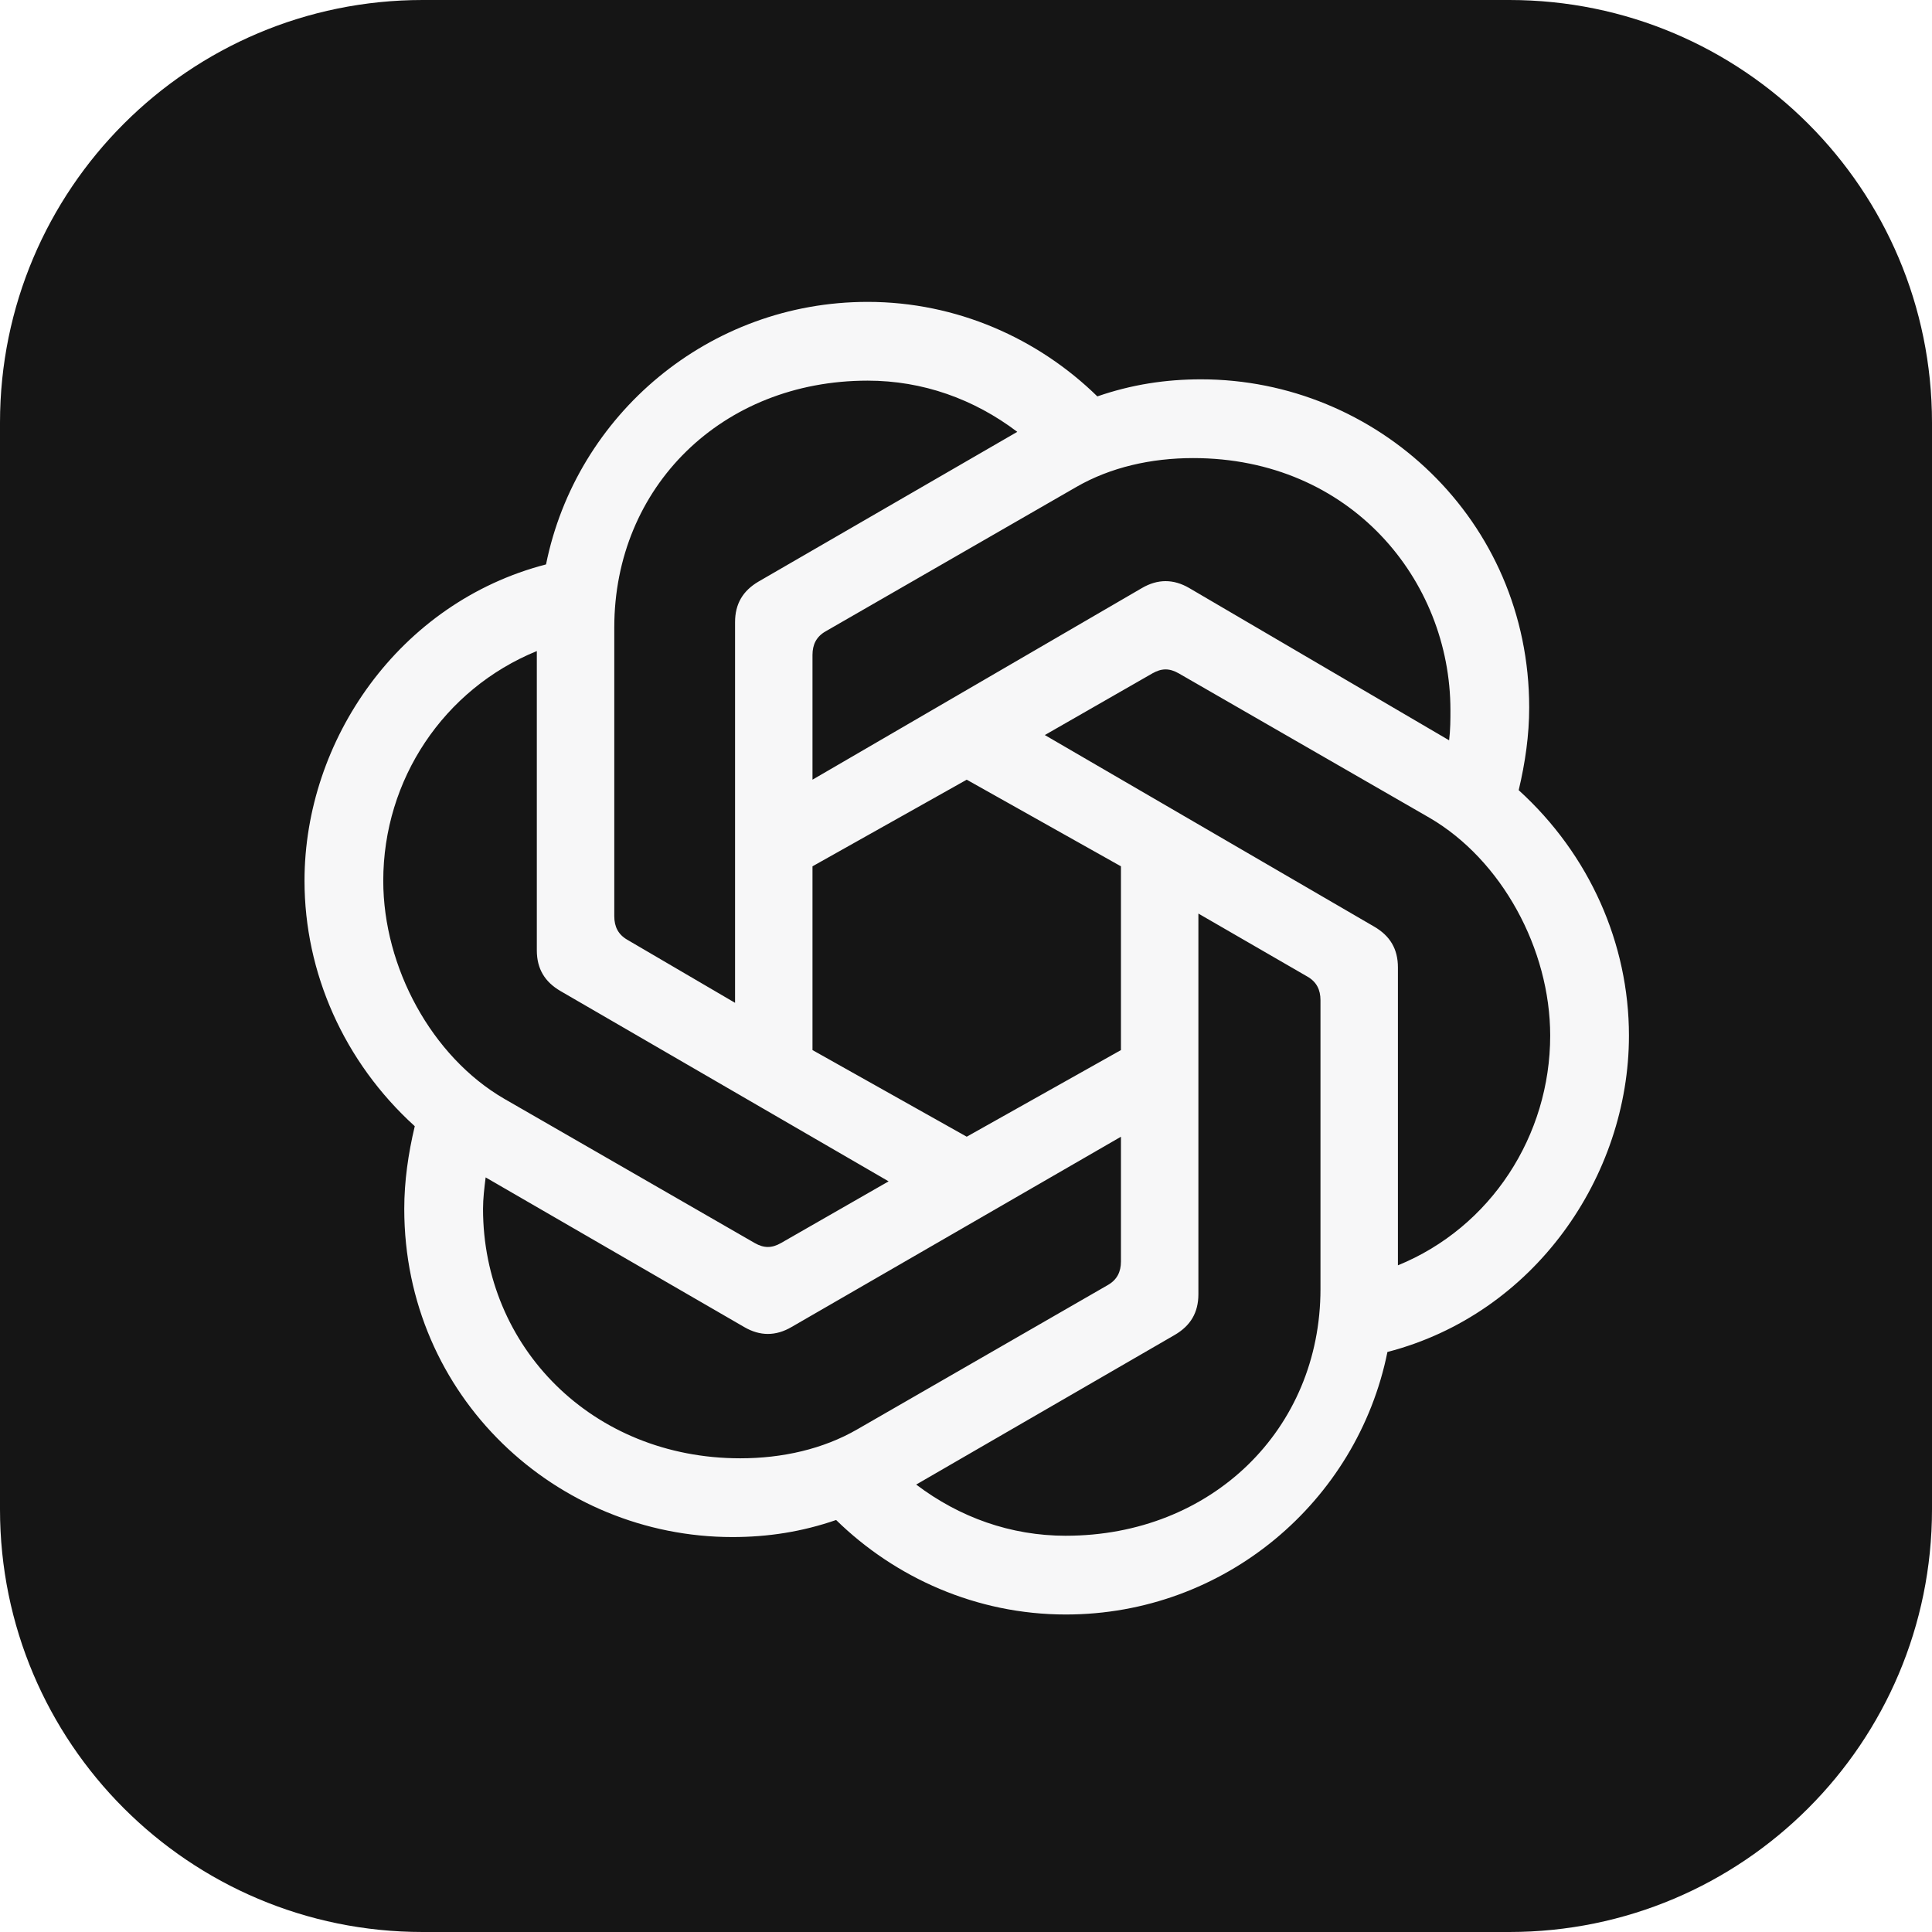
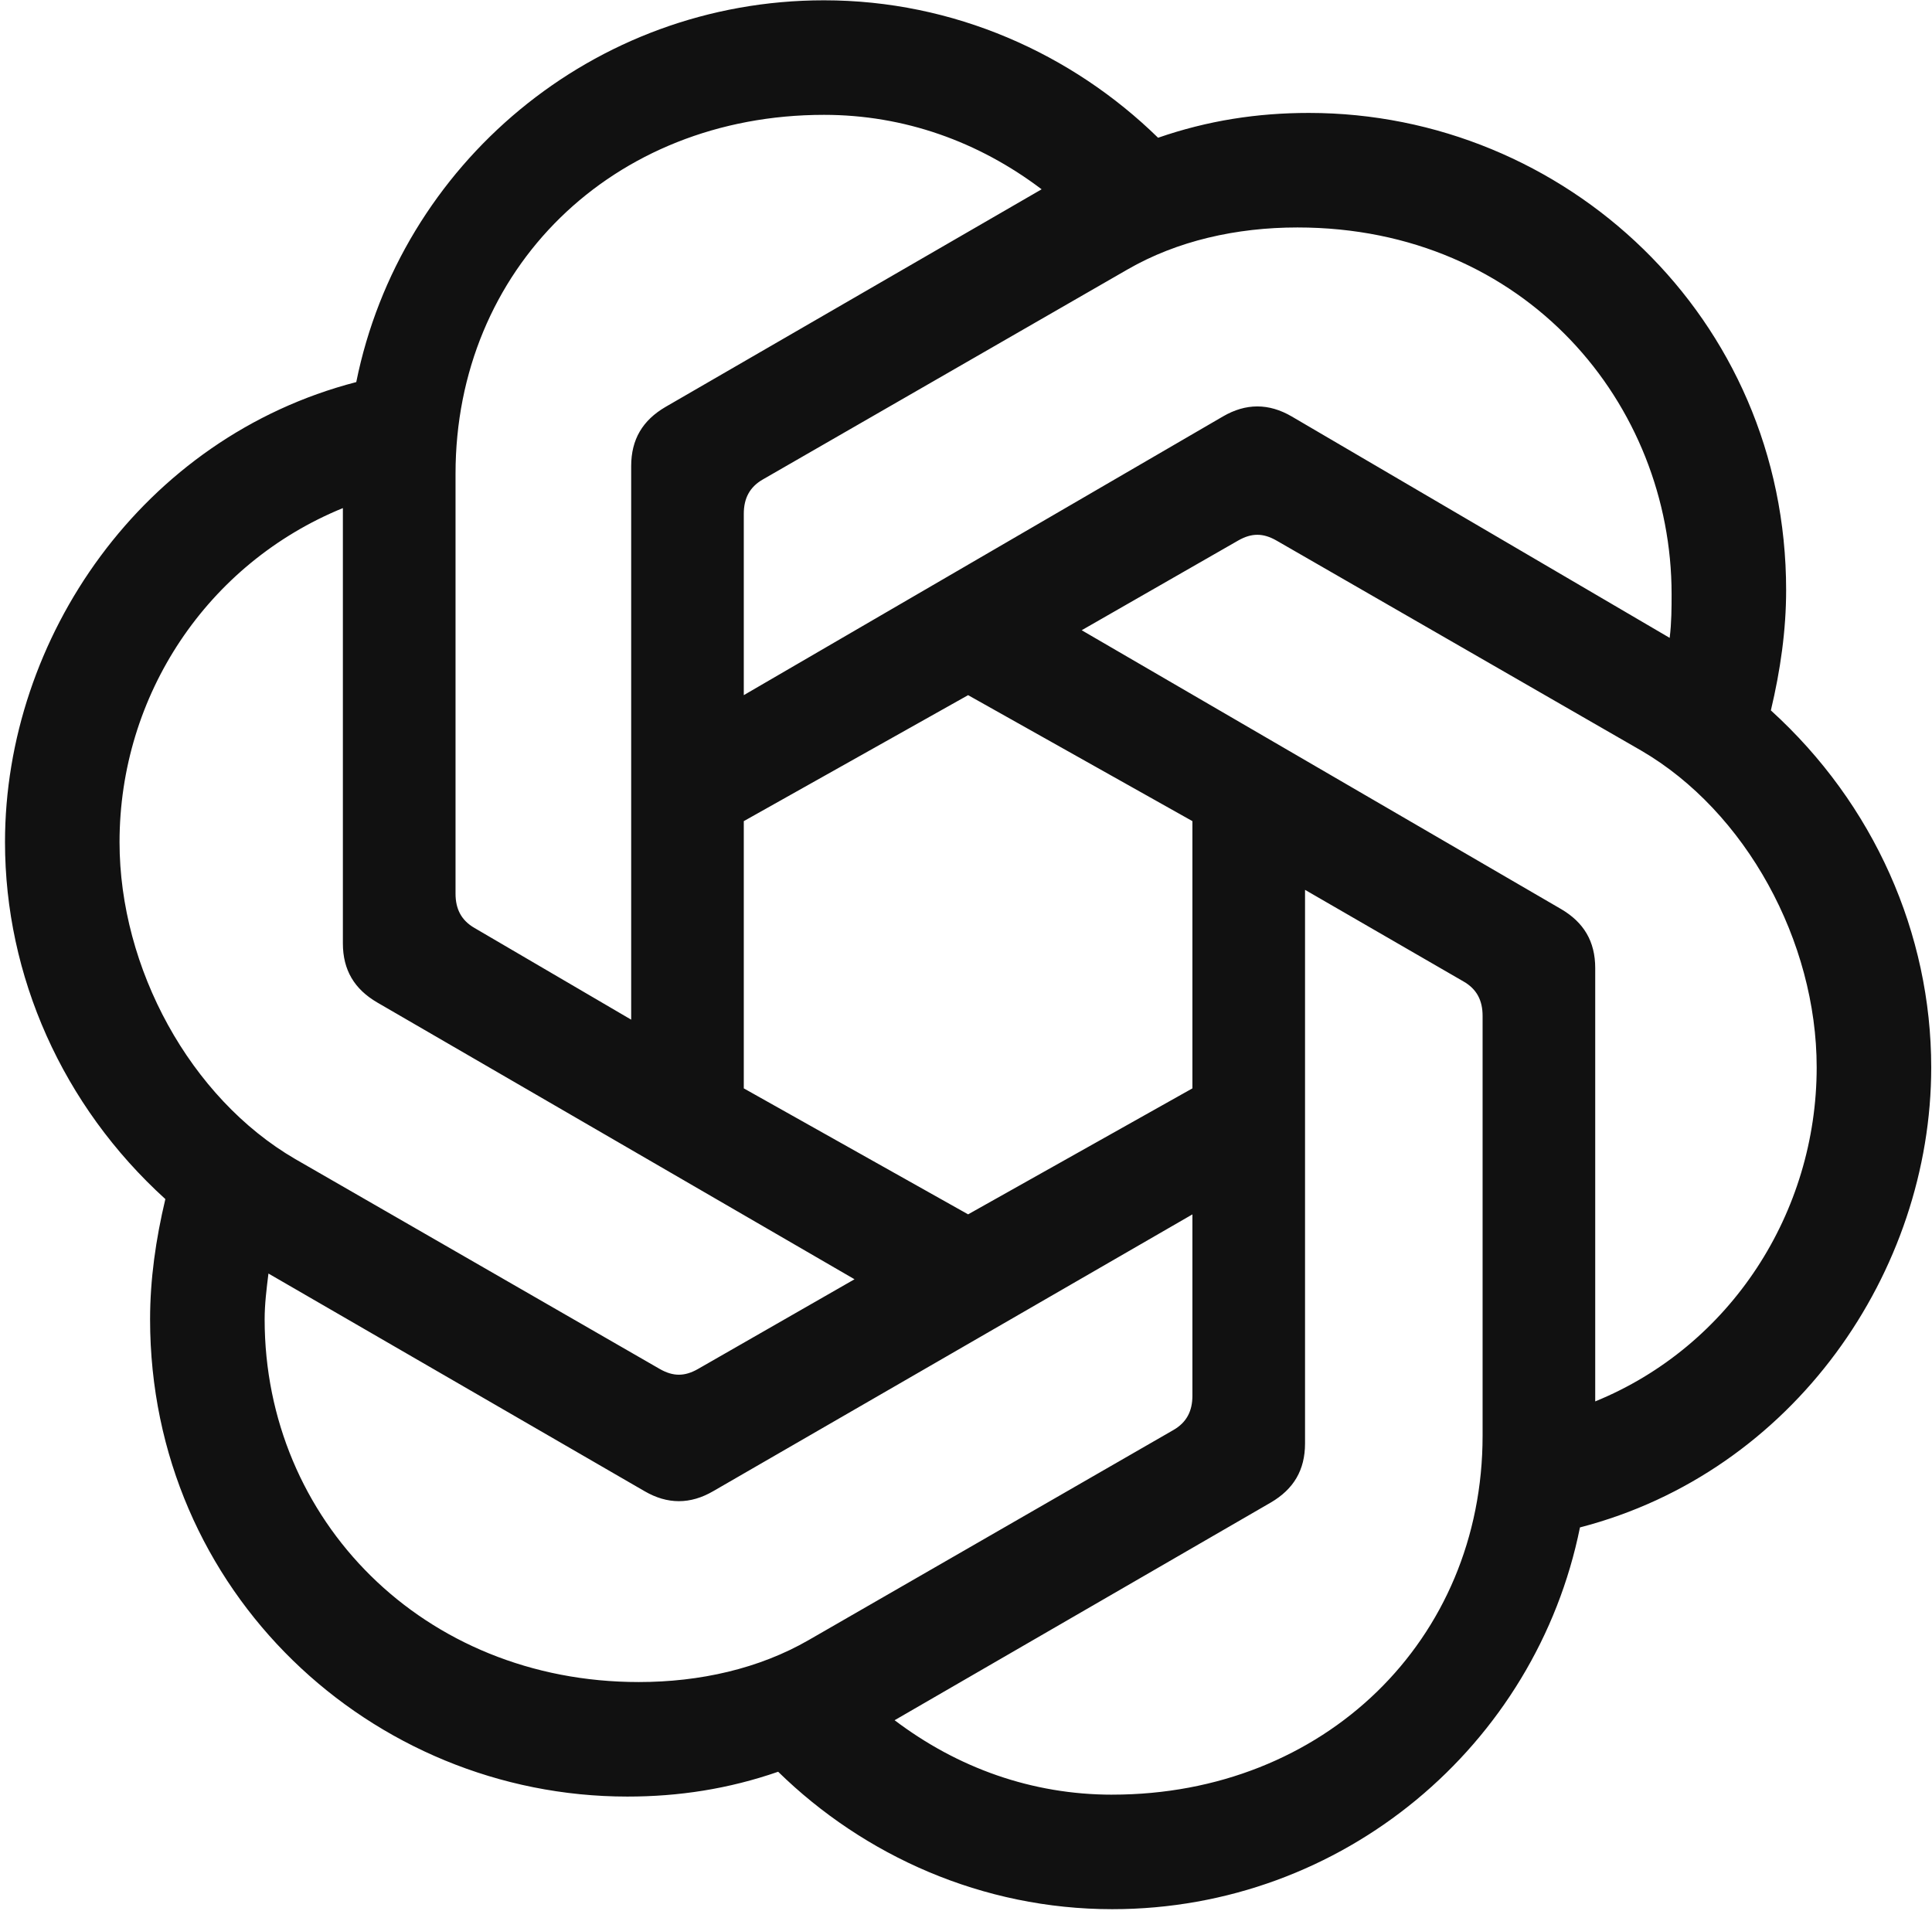
- <svg xmlns="http://www.w3.org/2000/svg" viewBox="0 0 32 32">
-   <rect width="32" height="32" rx="7" fill="#151515" />
-   <g transform="matrix(.0821 0 0 .0821 -7 -13.64)" fill="#f7f7f8">
-     <path d="M249.176 323.434V298.276C249.176 296.158 249.971 294.569 251.825 293.509L302.406 264.381C309.29 260.409 317.5 258.555 325.973 258.555C357.75 258.555 377.877 283.185 377.877 309.399C377.877 311.253 377.877 313.371 377.611 315.49L325.178 284.771C322.001 282.919 318.822 282.919 315.645 284.771L249.176 323.434ZM367.283 421.415V361.301C367.283 357.592 365.694 354.945 362.516 353.092L296.048 314.43L317.763 301.982C319.617 300.925 321.206 300.925 323.058 301.982L373.639 331.112C388.205 339.586 398.003 357.592 398.003 375.069C398.003 395.195 386.087 413.733 367.283 421.412V421.415ZM233.553 368.452L211.838 355.742C209.986 354.684 209.19 353.095 209.19 350.975V292.718C209.19 264.383 230.905 242.932 260.301 242.932C271.423 242.932 281.748 246.641 290.49 253.26L238.321 283.449C235.146 285.303 233.555 287.951 233.555 291.659V368.455L233.553 368.452ZM280.292 395.462L249.176 377.985V340.913L280.292 323.436L311.407 340.913V377.985L280.292 395.462ZM300.286 475.968C289.163 475.968 278.837 472.259 270.097 465.64L322.264 435.449C325.441 433.597 327.03 430.949 327.03 427.239V350.445L349.011 363.155C350.865 364.213 351.66 365.802 351.66 367.922V426.179C351.66 454.514 329.679 475.965 300.286 475.965V475.968ZM237.525 416.915L186.944 387.785C172.378 379.31 162.582 361.305 162.582 343.827C162.582 323.436 174.763 305.164 193.563 297.485V357.861C193.563 361.571 195.154 364.217 198.33 366.071L264.535 404.467L242.82 416.915C240.967 417.972 239.377 417.972 237.525 416.915ZM234.614 460.343C204.689 460.343 182.71 437.833 182.71 410.028C182.71 407.91 182.976 405.792 183.238 403.672L235.405 433.863C238.582 435.715 241.763 435.715 244.938 433.863L311.407 395.466V420.622C311.407 422.742 310.612 424.331 308.758 425.389L258.179 454.519C251.293 458.491 243.083 460.343 234.611 460.343H234.614ZM300.286 491.854C332.329 491.854 359.073 469.082 365.167 438.892C394.825 431.211 413.892 403.406 413.892 375.073C413.892 356.535 405.948 338.529 391.648 325.552C392.972 319.991 393.766 314.43 393.766 308.87C393.766 271.003 363.048 242.666 327.562 242.666C320.413 242.666 313.528 243.723 306.644 246.109C294.725 234.457 278.307 227.042 260.301 227.042C228.258 227.042 201.513 249.815 195.42 280.004C165.761 287.685 146.694 315.49 146.694 343.824C146.694 362.362 154.638 380.368 168.938 393.344C167.613 398.906 166.819 404.467 166.819 410.027C166.819 447.894 197.538 476.231 233.024 476.231C240.172 476.231 247.058 475.173 253.943 472.788C265.859 484.441 282.278 491.854 300.286 491.854Z" />
-   </g>
+ <svg xmlns="http://www.w3.org/2000/svg" viewBox="146 227 268 265">
+   <path fill="#111111" d="M249.176 323.434V298.276C249.176 296.158 249.971 294.569 251.825 293.509L302.406 264.381C309.29 260.409 317.5 258.555 325.973 258.555C357.75 258.555 377.877 283.185 377.877 309.399C377.877 311.253 377.877 313.371 377.611 315.49L325.178 284.771C322.001 282.919 318.822 282.919 315.645 284.771L249.176 323.434ZM367.283 421.415V361.301C367.283 357.592 365.694 354.945 362.516 353.092L296.048 314.43L317.763 301.982C319.617 300.925 321.206 300.925 323.058 301.982L373.639 331.112C388.205 339.586 398.003 357.592 398.003 375.069C398.003 395.195 386.087 413.733 367.283 421.412V421.415ZM233.553 368.452L211.838 355.742C209.986 354.684 209.19 353.095 209.19 350.975V292.718C209.19 264.383 230.905 242.932 260.301 242.932C271.423 242.932 281.748 246.641 290.49 253.26L238.321 283.449C235.146 285.303 233.555 287.951 233.555 291.659V368.455L233.553 368.452ZM280.292 395.462L249.176 377.985V340.913L280.292 323.436L311.407 340.913V377.985L280.292 395.462ZM300.286 475.968C289.163 475.968 278.837 472.259 270.097 465.64L322.264 435.449C325.441 433.597 327.03 430.949 327.03 427.239V350.445L349.011 363.155C350.865 364.213 351.66 365.802 351.66 367.922V426.179C351.66 454.514 329.679 475.965 300.286 475.965V475.968ZM237.525 416.915L186.944 387.785C172.378 379.31 162.582 361.305 162.582 343.827C162.582 323.436 174.763 305.164 193.563 297.485V357.861C193.563 361.571 195.154 364.217 198.33 366.071L264.535 404.467L242.82 416.915C240.967 417.972 239.377 417.972 237.525 416.915ZM234.614 460.343C204.689 460.343 182.71 437.833 182.71 410.028C182.71 407.91 182.976 405.792 183.238 403.672L235.405 433.863C238.582 435.715 241.763 435.715 244.938 433.863L311.407 395.466V420.622C311.407 422.742 310.612 424.331 308.758 425.389L258.179 454.519C251.293 458.491 243.083 460.343 234.611 460.343H234.614ZM300.286 491.854C332.329 491.854 359.073 469.082 365.167 438.892C394.825 431.211 413.892 403.406 413.892 375.073C413.892 356.535 405.948 338.529 391.648 325.552C392.972 319.991 393.766 314.43 393.766 308.87C393.766 271.003 363.048 242.666 327.562 242.666C320.413 242.666 313.528 243.723 306.644 246.109C294.725 234.457 278.307 227.042 260.301 227.042C228.258 227.042 201.513 249.815 195.42 280.004C165.761 287.685 146.694 315.49 146.694 343.824C146.694 362.362 154.638 380.368 168.938 393.344C167.613 398.906 166.819 404.467 166.819 410.027C166.819 447.894 197.538 476.231 233.024 476.231C240.172 476.231 247.058 475.173 253.943 472.788C265.859 484.441 282.278 491.854 300.286 491.854Z" />
</svg>
